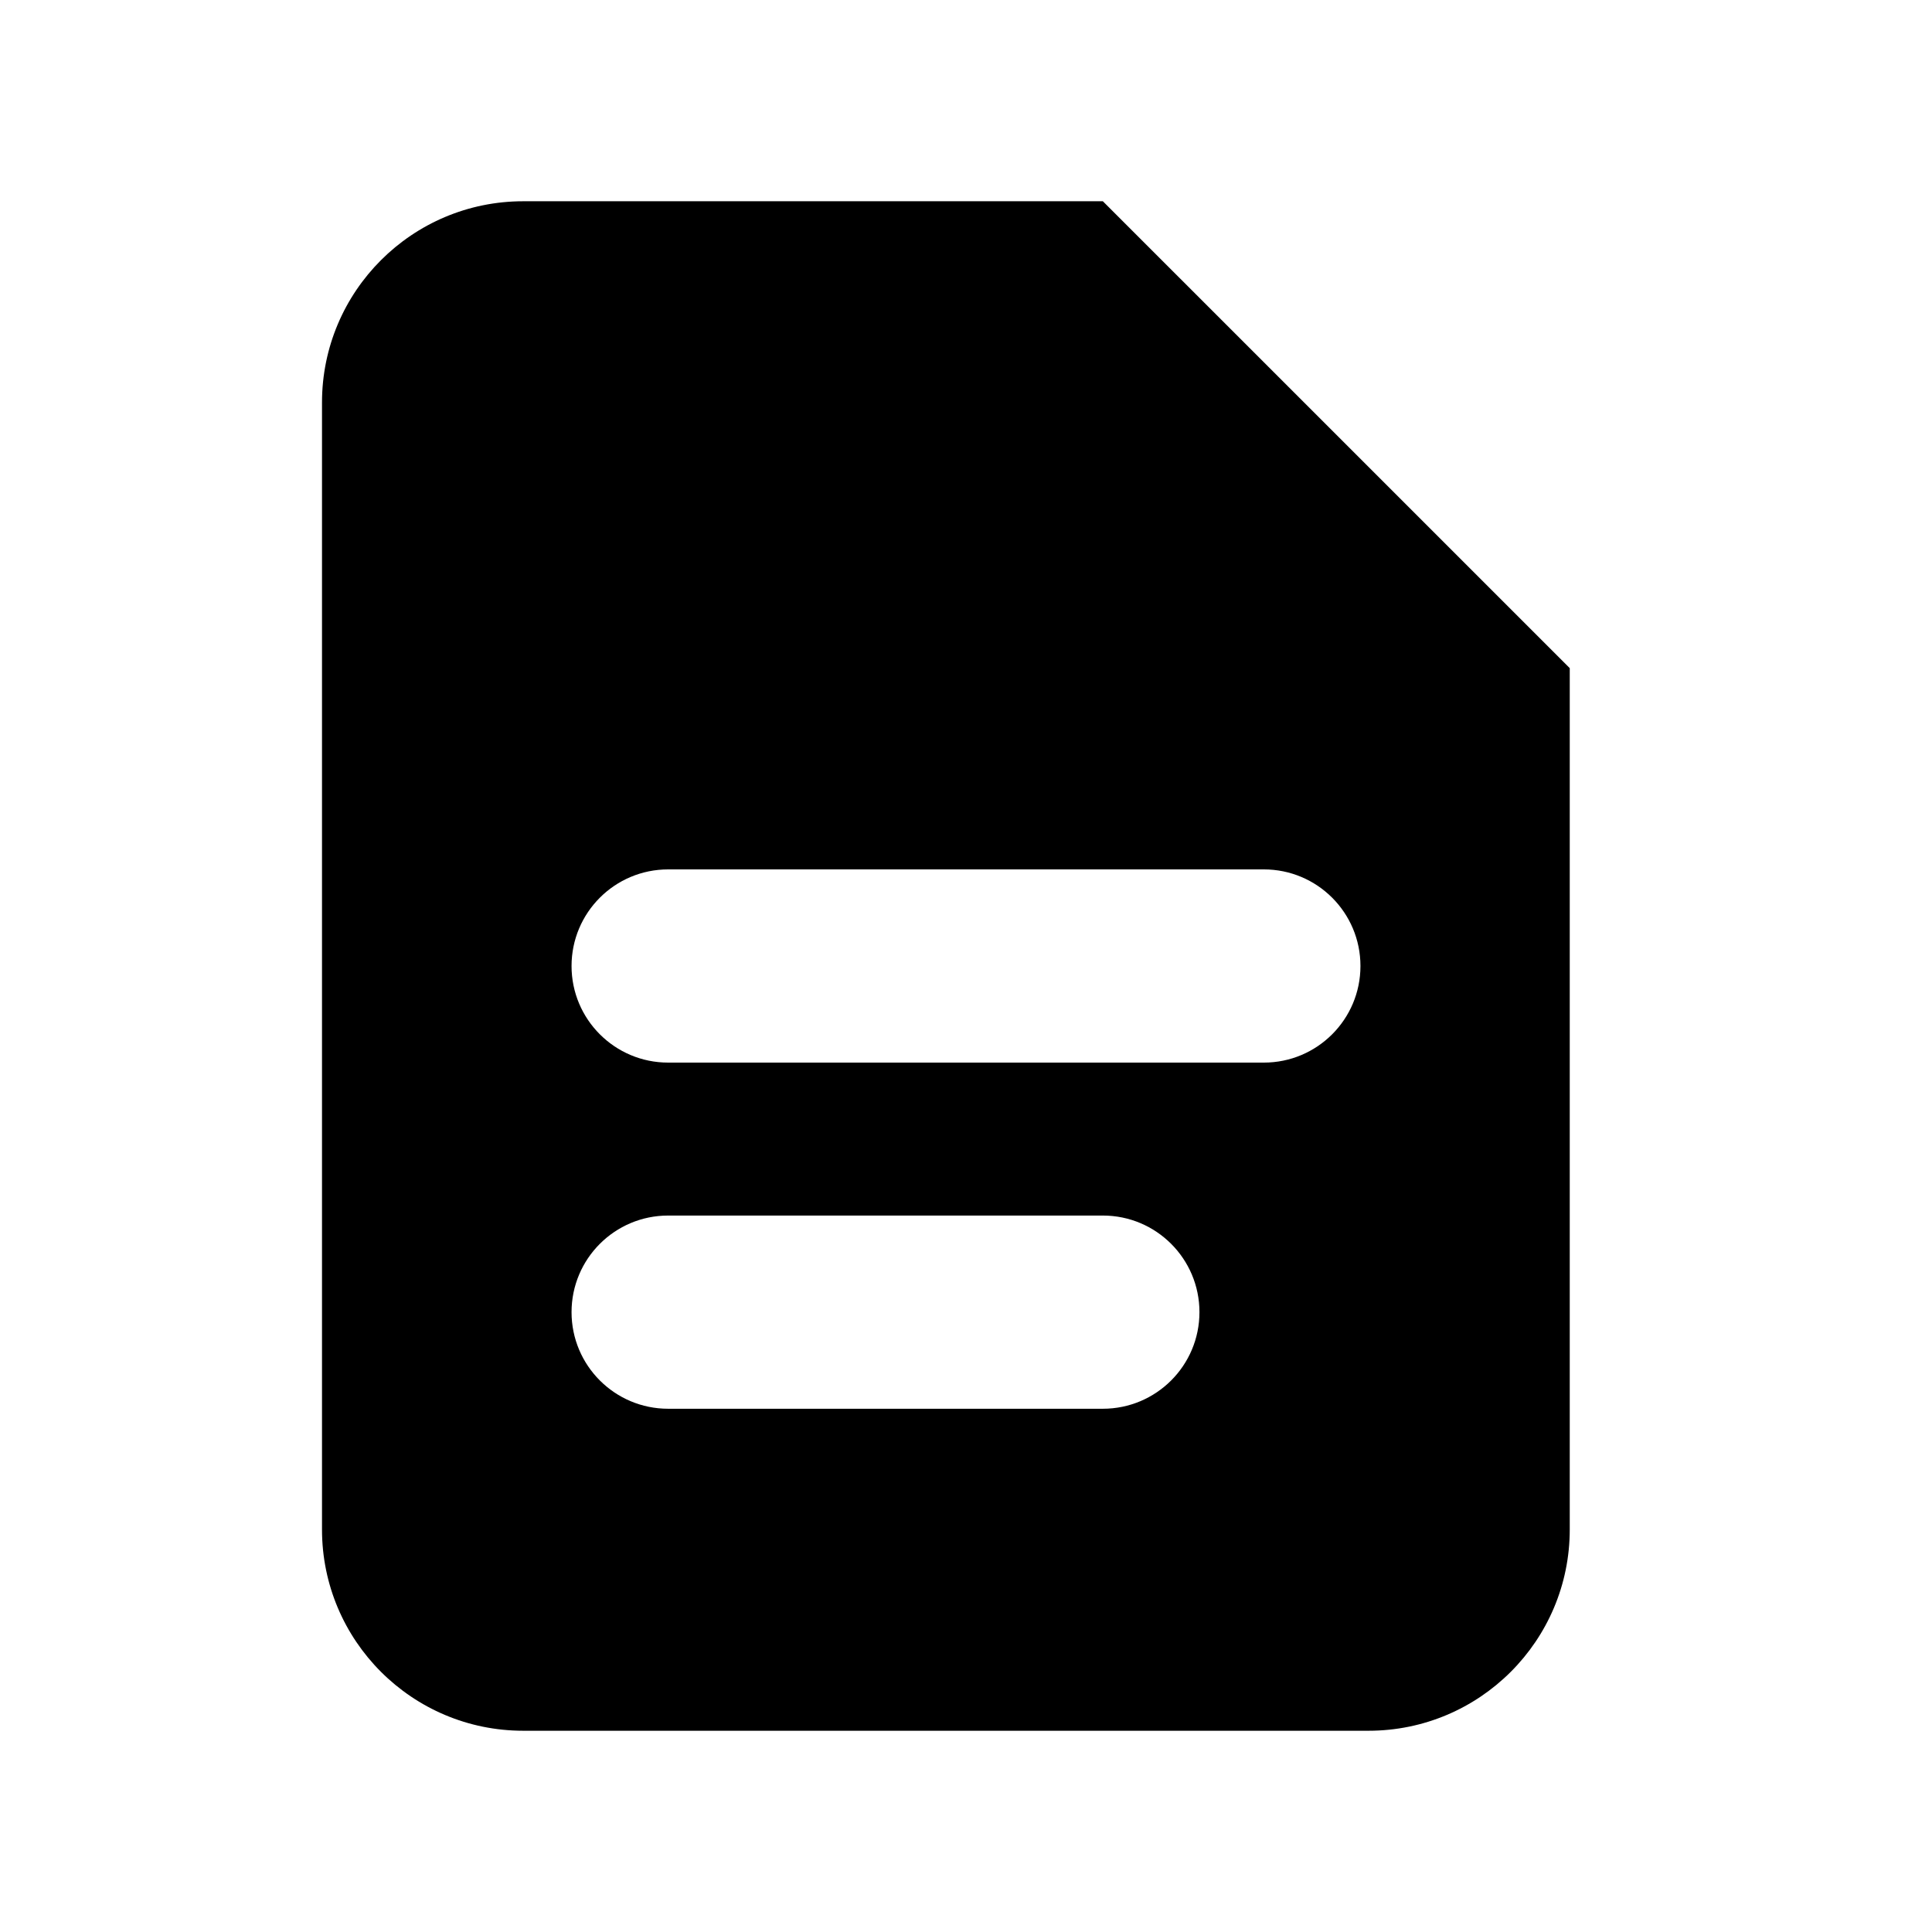
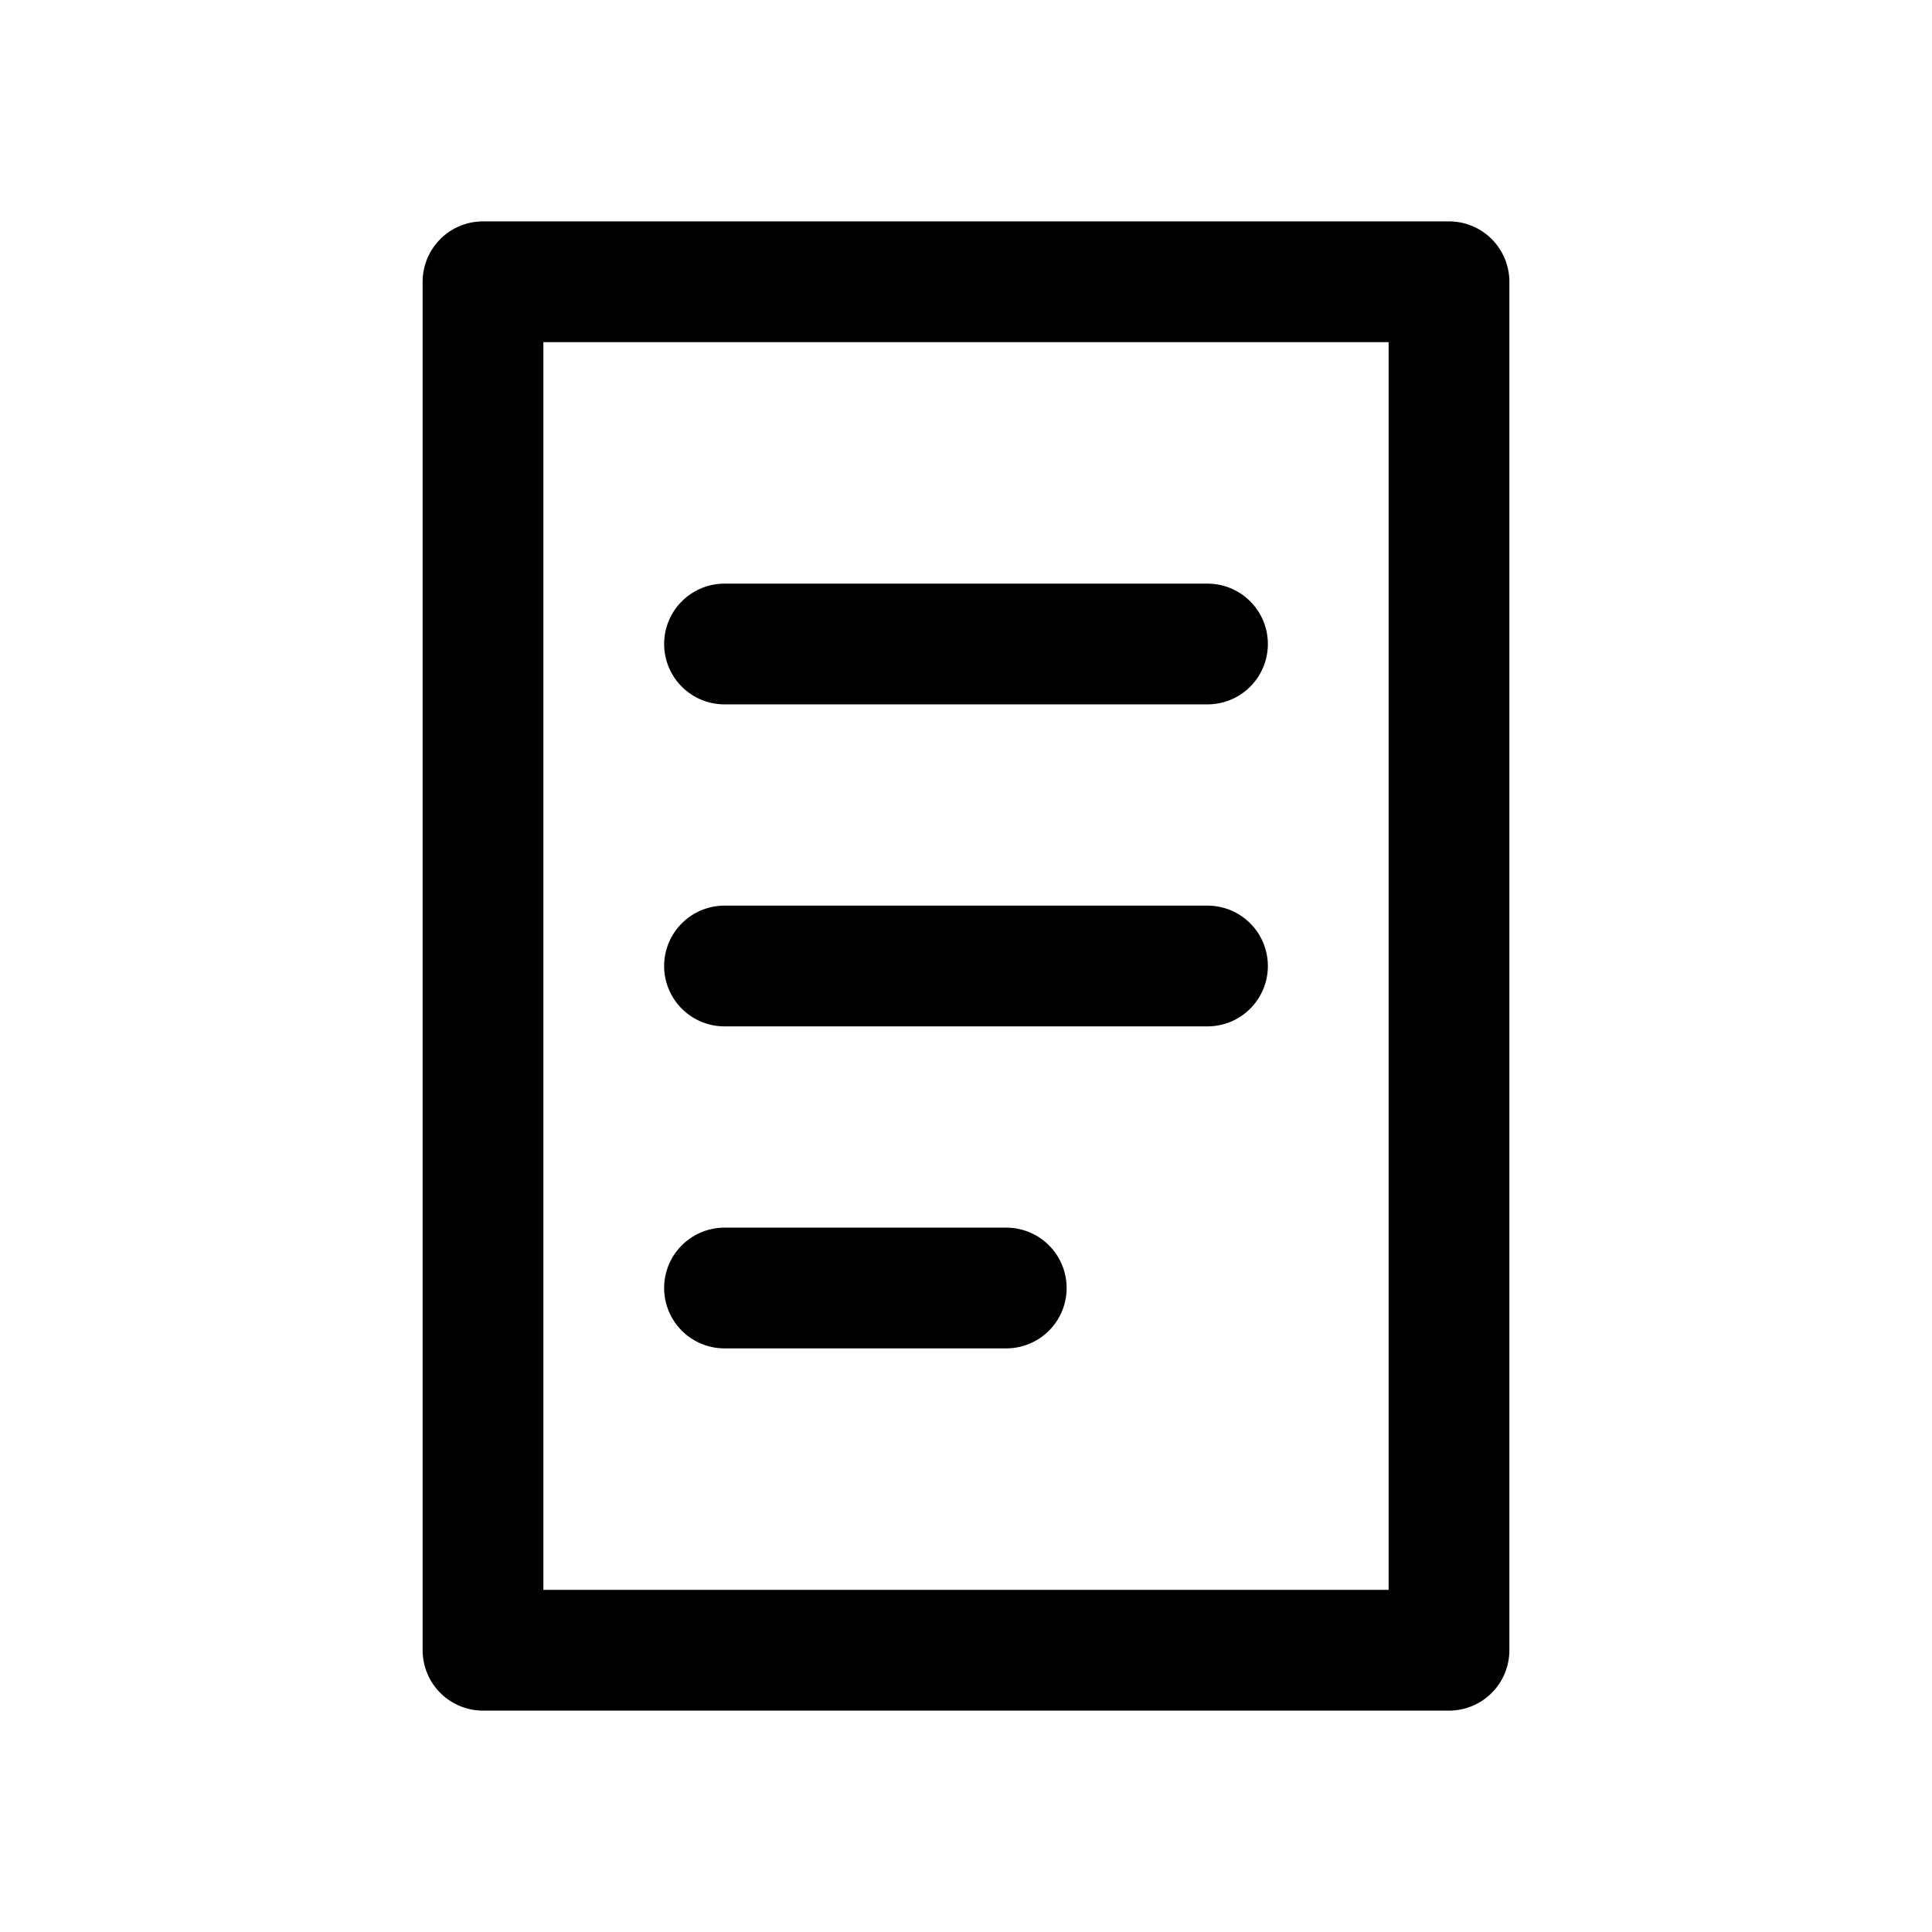
- <svg xmlns="http://www.w3.org/2000/svg" viewBox="0 0 24 24" fill="currentColor" role="img" aria-label="transcript">
-   <path d="M6.5 2.5h7.2l5.8 5.8V19a2.5 2.5 0 0 1-2.5 2.5h-10.5A2.5 2.5 0 0 1 4 19V5a2.5 2.5 0 0 1 2.5-2.5zm1.8 8.3a1.2 1.2 0 0 0 0 2.4h7.4a1.2 1.2 0 0 0 0-2.4zm0 4.3a1.2 1.2 0 0 0 0 2.4h5.4a1.2 1.2 0 0 0 0-2.4z" fill-rule="evenodd" />
+ <svg xmlns="http://www.w3.org/2000/svg" viewBox="0 0 24 24" fill="none" stroke="currentColor" stroke-width="1.5" stroke-linecap="round" stroke-linejoin="round" role="img" aria-label="transcript">
+   <path d="M6 3.5H18V20.5H6Z" />
+   <path d="M9 8H15" />
+   <path d="M9 12H15" />
+   <path d="M9 16H12.5" />
</svg>
